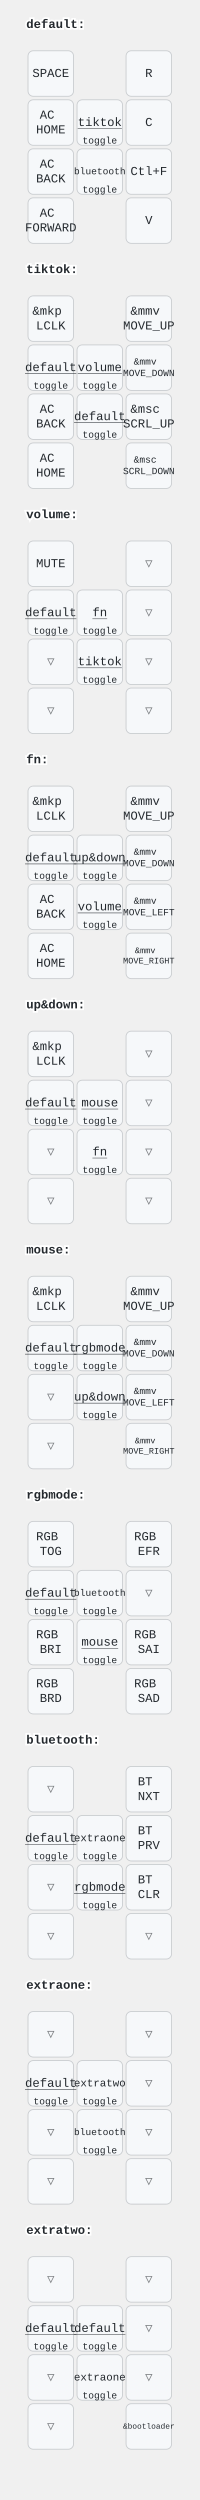
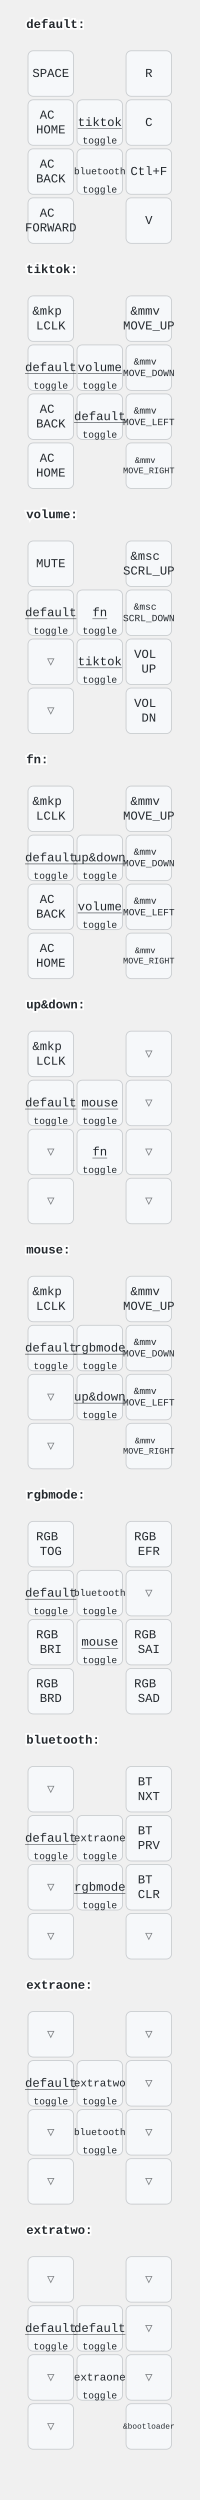
<svg xmlns="http://www.w3.org/2000/svg" width="228" height="2856" viewBox="0 0 228 2856" class="keymap">
  <style>/* inherit to force styles through use tags */
svg path {
    fill: inherit;
}

/* font and background color specifications */
svg.keymap {
    font-family: SFMono-Regular,Consolas,Liberation Mono,Menlo,monospace;
    font-size: 14px;
    font-kerning: normal;
    text-rendering: optimizeLegibility;
    fill: #24292e;
}

/* default key styling */
rect.key {
    fill: #f6f8fa;
}

rect.key, rect.combo {
    stroke: #c9cccf;
    stroke-width: 1;
}

/* default key side styling, only used is draw_key_sides is set */
rect.side {
    filter: brightness(90%);
}

/* color accent for combo boxes */
rect.combo, rect.combo-separate {
    fill: #cdf;
}

/* color accent for held keys */
rect.held, rect.combo.held {
    fill: #fdd;
}

/* color accent for ghost (optional) keys */
rect.ghost, rect.combo.ghost {
    stroke-dasharray: 4, 4;
    stroke-width: 2;
}

text {
    text-anchor: middle;
    dominant-baseline: middle;
}

/* styling for layer labels */
text.label {
    font-weight: bold;
    text-anchor: start;
    stroke: white;
    stroke-width: 4;
    paint-order: stroke;
}

/* styling for optional footer */
text.footer {
    text-anchor: end;
    dominant-baseline: auto;
    stroke: white;
    stroke-width: 4;
    paint-order: stroke;
}

/* styling for combo tap, and key non-tap label text */
text.combo, text.hold, text.shifted, text.left, text.right {
    font-size: 11px;
}

text.hold {
    text-anchor: middle;
    dominant-baseline: auto;
}

text.shifted {
    text-anchor: middle;
    dominant-baseline: hanging;
}

text.left {
    text-anchor: start;
}

text.right {
    text-anchor: end;
}

text.layer-activator {
    text-decoration: underline;
}

/* styling for hold/shifted label text in combo box */
text.combo.hold, text.combo.shifted, text.combo.left, text.combo.right {
    font-size: 8px;
}

/* lighter symbol for transparent keys */
text.trans {
    fill: #7b7e81;
}

/* styling for combo dendrons */
path.combo {
    stroke-width: 1;
    stroke: gray;
    fill: none;
}

/* Start Tabler Icons Cleanup */
/* cannot use height/width with glyphs */
.icon-tabler &gt; path {
    fill: inherit;
    stroke: inherit;
    stroke-width: 2;
}
/* hide tabler's default box */
.icon-tabler &gt; path[stroke="none"][fill="none"] {
    visibility: hidden;
}
/* End Tabler Icons Cleanup */
</style>
  <g transform="translate(30, 0)" class="layer-default">
    <text x="0" y="28" class="label" id="default">default:</text>
    <g transform="translate(0, 56)">
      <g transform="translate(28, 28)" class="key keypos-0">
        <rect rx="6" ry="6" x="-26" y="-26" width="52" height="52" class="key" />
        <text x="0" y="0" class="key tap">SPACE</text>
      </g>
      <g transform="translate(140, 28)" class="key keypos-1">
        <rect rx="6" ry="6" x="-26" y="-26" width="52" height="52" class="key" />
        <text x="0" y="0" class="key tap">R</text>
      </g>
      <g transform="translate(28, 84)" class="key keypos-2">
        <rect rx="6" ry="6" x="-26" y="-26" width="52" height="52" class="key" />
        <text x="0" y="0" class="key tap">
          <tspan x="0" dy="-0.6em">AC</tspan>
          <tspan x="0" dy="1.2em">HOME</tspan>
        </text>
      </g>
      <g transform="translate(84, 84)" class="key keypos-3">
        <rect rx="6" ry="6" x="-26" y="-26" width="52" height="52" class="key" />
        <a href="#tiktok">
          <text x="0" y="0" class="key tap layer-activator">tiktok</text>
        </a>
        <text x="0" y="24" class="key hold">toggle</text>
      </g>
      <g transform="translate(140, 84)" class="key keypos-4">
        <rect rx="6" ry="6" x="-26" y="-26" width="52" height="52" class="key" />
        <text x="0" y="0" class="key tap">C</text>
      </g>
      <g transform="translate(28, 140)" class="key keypos-5">
        <rect rx="6" ry="6" x="-26" y="-26" width="52" height="52" class="key" />
        <text x="0" y="0" class="key tap">
          <tspan x="0" dy="-0.6em">AC</tspan>
          <tspan x="0" dy="1.2em">BACK</tspan>
        </text>
      </g>
      <g transform="translate(84, 140)" class="key keypos-6">
        <rect rx="6" ry="6" x="-26" y="-26" width="52" height="52" class="key" />
        <a href="#bluetooth">
          <text x="0" y="0" class="key tap layer-activator">
            <tspan style="font-size: 78%">bluetooth</tspan>
          </text>
        </a>
        <text x="0" y="24" class="key hold">toggle</text>
      </g>
      <g transform="translate(140, 140)" class="key keypos-7">
        <rect rx="6" ry="6" x="-26" y="-26" width="52" height="52" class="key" />
        <text x="0" y="0" class="key tap">Ctl+F</text>
      </g>
      <g transform="translate(28, 196)" class="key keypos-8">
        <rect rx="6" ry="6" x="-26" y="-26" width="52" height="52" class="key" />
        <text x="0" y="0" class="key tap">
          <tspan x="0" dy="-0.6em">AC</tspan>
          <tspan x="0" dy="1.2em">FORWARD</tspan>
        </text>
      </g>
      <g transform="translate(140, 196)" class="key keypos-9">
        <rect rx="6" ry="6" x="-26" y="-26" width="52" height="52" class="key" />
        <text x="0" y="0" class="key tap">V</text>
      </g>
    </g>
  </g>
  <g transform="translate(30, 280)" class="layer-tiktok">
    <text x="0" y="28" class="label" id="tiktok">tiktok:</text>
    <g transform="translate(0, 56)">
      <g transform="translate(28, 28)" class="key keypos-0">
        <rect rx="6" ry="6" x="-26" y="-26" width="52" height="52" class="key" />
        <text x="0" y="0" class="key tap">
          <tspan x="0" dy="-0.6em">&amp;mkp</tspan>
          <tspan x="0" dy="1.2em">LCLK</tspan>
        </text>
      </g>
      <g transform="translate(140, 28)" class="key keypos-1">
        <rect rx="6" ry="6" x="-26" y="-26" width="52" height="52" class="key" />
        <text x="0" y="0" class="key tap">
          <tspan x="0" dy="-0.6em">&amp;mmv</tspan>
          <tspan x="0" dy="1.2em">MOVE_UP</tspan>
        </text>
      </g>
      <g transform="translate(28, 84)" class="key keypos-2">
        <rect rx="6" ry="6" x="-26" y="-26" width="52" height="52" class="key" />
        <a href="#default">
          <text x="0" y="0" class="key tap layer-activator">default</text>
        </a>
        <text x="0" y="24" class="key hold">toggle</text>
      </g>
      <g transform="translate(84, 84)" class="key keypos-3">
        <rect rx="6" ry="6" x="-26" y="-26" width="52" height="52" class="key" />
        <a href="#volume">
          <text x="0" y="0" class="key tap layer-activator">volume</text>
        </a>
        <text x="0" y="24" class="key hold">toggle</text>
      </g>
      <g transform="translate(140, 84)" class="key keypos-4">
        <rect rx="6" ry="6" x="-26" y="-26" width="52" height="52" class="key" />
        <text x="0" y="0" class="key tap">
          <tspan x="0" dy="-0.6em" style="font-size: 78%">&amp;mmv</tspan>
          <tspan x="0" dy="1.2em" style="font-size: 78%">MOVE_DOWN</tspan>
        </text>
      </g>
      <g transform="translate(28, 140)" class="key keypos-5">
        <rect rx="6" ry="6" x="-26" y="-26" width="52" height="52" class="key" />
        <text x="0" y="0" class="key tap">
          <tspan x="0" dy="-0.6em">AC</tspan>
          <tspan x="0" dy="1.2em">BACK</tspan>
        </text>
      </g>
      <g transform="translate(84, 140)" class="key keypos-6">
        <rect rx="6" ry="6" x="-26" y="-26" width="52" height="52" class="key" />
        <a href="#default">
          <text x="0" y="0" class="key tap layer-activator">default</text>
        </a>
        <text x="0" y="24" class="key hold">toggle</text>
      </g>
      <g transform="translate(140, 140)" class="key keypos-7">
        <rect rx="6" ry="6" x="-26" y="-26" width="52" height="52" class="key" />
        <text x="0" y="0" class="key tap">
+           <tspan x="0" dy="-0.6em" style="font-size: 78%">&amp;mmv</tspan>
+           <tspan x="0" dy="1.2em" style="font-size: 78%">MOVE_LEFT</tspan>
+         </text>
+       </g>
+       <g transform="translate(28, 196)" class="key keypos-8">
+         <rect rx="6" ry="6" x="-26" y="-26" width="52" height="52" class="key" />
+         <text x="0" y="0" class="key tap">
+           <tspan x="0" dy="-0.6em">AC</tspan>
+           <tspan x="0" dy="1.2em">HOME</tspan>
+         </text>
+       </g>
+       <g transform="translate(140, 196)" class="key keypos-9">
+         <rect rx="6" ry="6" x="-26" y="-26" width="52" height="52" class="key" />
+         <text x="0" y="0" class="key tap">
+           <tspan x="0" dy="-0.6em" style="font-size: 70%">&amp;mmv</tspan>
+           <tspan x="0" dy="1.2em" style="font-size: 70%">MOVE_RIGHT</tspan>
+         </text>
+       </g>
+     </g>
+   </g>
+   <g transform="translate(30, 560)" class="layer-volume">
+     <text x="0" y="28" class="label" id="volume">volume:</text>
+     <g transform="translate(0, 56)">
+       <g transform="translate(28, 28)" class="key keypos-0">
+         <rect rx="6" ry="6" x="-26" y="-26" width="52" height="52" class="key" />
+         <text x="0" y="0" class="key tap">MUTE</text>
+       </g>
+       <g transform="translate(140, 28)" class="key keypos-1">
+         <rect rx="6" ry="6" x="-26" y="-26" width="52" height="52" class="key" />
+         <text x="0" y="0" class="key tap">
          <tspan x="0" dy="-0.6em">&amp;msc</tspan>
          <tspan x="0" dy="1.2em">SCRL_UP</tspan>
        </text>
      </g>
-       <g transform="translate(28, 196)" class="key keypos-8">
-         <rect rx="6" ry="6" x="-26" y="-26" width="52" height="52" class="key" />
-         <text x="0" y="0" class="key tap">
-           <tspan x="0" dy="-0.6em">AC</tspan>
-           <tspan x="0" dy="1.2em">HOME</tspan>
-         </text>
-       </g>
-       <g transform="translate(140, 196)" class="key keypos-9">
+       <g transform="translate(28, 84)" class="key keypos-2">
+         <rect rx="6" ry="6" x="-26" y="-26" width="52" height="52" class="key" />
+         <a href="#default">
+           <text x="0" y="0" class="key tap layer-activator">default</text>
+         </a>
+         <text x="0" y="24" class="key hold">toggle</text>
+       </g>
+       <g transform="translate(84, 84)" class="key keypos-3">
+         <rect rx="6" ry="6" x="-26" y="-26" width="52" height="52" class="key" />
+         <a href="#fn">
+           <text x="0" y="0" class="key tap layer-activator">fn</text>
+         </a>
+         <text x="0" y="24" class="key hold">toggle</text>
+       </g>
+       <g transform="translate(140, 84)" class="key keypos-4">
        <rect rx="6" ry="6" x="-26" y="-26" width="52" height="52" class="key" />
        <text x="0" y="0" class="key tap">
          <tspan x="0" dy="-0.6em" style="font-size: 78%">&amp;msc</tspan>
          <tspan x="0" dy="1.2em" style="font-size: 78%">SCRL_DOWN</tspan>
        </text>
      </g>
-     </g>
-   </g>
-   <g transform="translate(30, 560)" class="layer-volume">
-     <text x="0" y="28" class="label" id="volume">volume:</text>
-     <g transform="translate(0, 56)">
-       <g transform="translate(28, 28)" class="key keypos-0">
-         <rect rx="6" ry="6" x="-26" y="-26" width="52" height="52" class="key" />
-         <text x="0" y="0" class="key tap">MUTE</text>
-       </g>
-       <g transform="translate(140, 28)" class="key trans keypos-1">
-         <rect rx="6" ry="6" x="-26" y="-26" width="52" height="52" class="key trans" />
-         <text x="0" y="0" class="key trans tap">▽</text>
-       </g>
-       <g transform="translate(28, 84)" class="key keypos-2">
-         <rect rx="6" ry="6" x="-26" y="-26" width="52" height="52" class="key" />
-         <a href="#default">
-           <text x="0" y="0" class="key tap layer-activator">default</text>
-         </a>
-         <text x="0" y="24" class="key hold">toggle</text>
-       </g>
-       <g transform="translate(84, 84)" class="key keypos-3">
-         <rect rx="6" ry="6" x="-26" y="-26" width="52" height="52" class="key" />
-         <a href="#fn">
-           <text x="0" y="0" class="key tap layer-activator">fn</text>
-         </a>
-         <text x="0" y="24" class="key hold">toggle</text>
-       </g>
-       <g transform="translate(140, 84)" class="key trans keypos-4">
-         <rect rx="6" ry="6" x="-26" y="-26" width="52" height="52" class="key trans" />
-         <text x="0" y="0" class="key trans tap">▽</text>
-       </g>
      <g transform="translate(28, 140)" class="key trans keypos-5">
        <rect rx="6" ry="6" x="-26" y="-26" width="52" height="52" class="key trans" />
        <text x="0" y="0" class="key trans tap">▽</text>
      </g>
      <g transform="translate(84, 140)" class="key keypos-6">
        <rect rx="6" ry="6" x="-26" y="-26" width="52" height="52" class="key" />
        <a href="#tiktok">
          <text x="0" y="0" class="key tap layer-activator">tiktok</text>
        </a>
        <text x="0" y="24" class="key hold">toggle</text>
      </g>
-       <g transform="translate(140, 140)" class="key trans keypos-7">
-         <rect rx="6" ry="6" x="-26" y="-26" width="52" height="52" class="key trans" />
-         <text x="0" y="0" class="key trans tap">▽</text>
+       <g transform="translate(140, 140)" class="key keypos-7">
+         <rect rx="6" ry="6" x="-26" y="-26" width="52" height="52" class="key" />
+         <text x="0" y="0" class="key tap">
+           <tspan x="0" dy="-0.6em">VOL</tspan>
+           <tspan x="0" dy="1.2em">UP</tspan>
+         </text>
      </g>
      <g transform="translate(28, 196)" class="key trans keypos-8">
        <rect rx="6" ry="6" x="-26" y="-26" width="52" height="52" class="key trans" />
        <text x="0" y="0" class="key trans tap">▽</text>
      </g>
-       <g transform="translate(140, 196)" class="key trans keypos-9">
-         <rect rx="6" ry="6" x="-26" y="-26" width="52" height="52" class="key trans" />
-         <text x="0" y="0" class="key trans tap">▽</text>
+       <g transform="translate(140, 196)" class="key keypos-9">
+         <rect rx="6" ry="6" x="-26" y="-26" width="52" height="52" class="key" />
+         <text x="0" y="0" class="key tap">
+           <tspan x="0" dy="-0.6em">VOL</tspan>
+           <tspan x="0" dy="1.2em">DN</tspan>
+         </text>
      </g>
    </g>
  </g>
  <g transform="translate(30, 840)" class="layer-fn">
    <text x="0" y="28" class="label" id="fn">fn:</text>
    <g transform="translate(0, 56)">
      <g transform="translate(28, 28)" class="key keypos-0">
        <rect rx="6" ry="6" x="-26" y="-26" width="52" height="52" class="key" />
        <text x="0" y="0" class="key tap">
          <tspan x="0" dy="-0.6em">&amp;mkp</tspan>
          <tspan x="0" dy="1.2em">LCLK</tspan>
        </text>
      </g>
      <g transform="translate(140, 28)" class="key keypos-1">
        <rect rx="6" ry="6" x="-26" y="-26" width="52" height="52" class="key" />
        <text x="0" y="0" class="key tap">
          <tspan x="0" dy="-0.6em">&amp;mmv</tspan>
          <tspan x="0" dy="1.2em">MOVE_UP</tspan>
        </text>
      </g>
      <g transform="translate(28, 84)" class="key keypos-2">
        <rect rx="6" ry="6" x="-26" y="-26" width="52" height="52" class="key" />
        <a href="#default">
          <text x="0" y="0" class="key tap layer-activator">default</text>
        </a>
        <text x="0" y="24" class="key hold">toggle</text>
      </g>
      <g transform="translate(84, 84)" class="key keypos-3">
        <rect rx="6" ry="6" x="-26" y="-26" width="52" height="52" class="key" />
        <a href="#updown">
          <text x="0" y="0" class="key tap layer-activator">up&amp;down</text>
        </a>
        <text x="0" y="24" class="key hold">toggle</text>
      </g>
      <g transform="translate(140, 84)" class="key keypos-4">
        <rect rx="6" ry="6" x="-26" y="-26" width="52" height="52" class="key" />
        <text x="0" y="0" class="key tap">
          <tspan x="0" dy="-0.6em" style="font-size: 78%">&amp;mmv</tspan>
          <tspan x="0" dy="1.2em" style="font-size: 78%">MOVE_DOWN</tspan>
        </text>
      </g>
      <g transform="translate(28, 140)" class="key keypos-5">
        <rect rx="6" ry="6" x="-26" y="-26" width="52" height="52" class="key" />
        <text x="0" y="0" class="key tap">
          <tspan x="0" dy="-0.6em">AC</tspan>
          <tspan x="0" dy="1.2em">BACK</tspan>
        </text>
      </g>
      <g transform="translate(84, 140)" class="key keypos-6">
        <rect rx="6" ry="6" x="-26" y="-26" width="52" height="52" class="key" />
        <a href="#volume">
          <text x="0" y="0" class="key tap layer-activator">volume</text>
        </a>
        <text x="0" y="24" class="key hold">toggle</text>
      </g>
      <g transform="translate(140, 140)" class="key keypos-7">
        <rect rx="6" ry="6" x="-26" y="-26" width="52" height="52" class="key" />
        <text x="0" y="0" class="key tap">
          <tspan x="0" dy="-0.6em" style="font-size: 78%">&amp;mmv</tspan>
          <tspan x="0" dy="1.2em" style="font-size: 78%">MOVE_LEFT</tspan>
        </text>
      </g>
      <g transform="translate(28, 196)" class="key keypos-8">
        <rect rx="6" ry="6" x="-26" y="-26" width="52" height="52" class="key" />
        <text x="0" y="0" class="key tap">
          <tspan x="0" dy="-0.6em">AC</tspan>
          <tspan x="0" dy="1.2em">HOME</tspan>
        </text>
      </g>
      <g transform="translate(140, 196)" class="key keypos-9">
        <rect rx="6" ry="6" x="-26" y="-26" width="52" height="52" class="key" />
        <text x="0" y="0" class="key tap">
          <tspan x="0" dy="-0.6em" style="font-size: 70%">&amp;mmv</tspan>
          <tspan x="0" dy="1.2em" style="font-size: 70%">MOVE_RIGHT</tspan>
        </text>
      </g>
    </g>
  </g>
  <g transform="translate(30, 1120)" class="layer-up&amp;down">
    <text x="0" y="28" class="label" id="updown">up&amp;down:</text>
    <g transform="translate(0, 56)">
      <g transform="translate(28, 28)" class="key keypos-0">
        <rect rx="6" ry="6" x="-26" y="-26" width="52" height="52" class="key" />
        <text x="0" y="0" class="key tap">
          <tspan x="0" dy="-0.6em">&amp;mkp</tspan>
          <tspan x="0" dy="1.2em">LCLK</tspan>
        </text>
      </g>
      <g transform="translate(140, 28)" class="key trans keypos-1">
        <rect rx="6" ry="6" x="-26" y="-26" width="52" height="52" class="key trans" />
        <text x="0" y="0" class="key trans tap">▽</text>
      </g>
      <g transform="translate(28, 84)" class="key keypos-2">
        <rect rx="6" ry="6" x="-26" y="-26" width="52" height="52" class="key" />
        <a href="#default">
          <text x="0" y="0" class="key tap layer-activator">default</text>
        </a>
        <text x="0" y="24" class="key hold">toggle</text>
      </g>
      <g transform="translate(84, 84)" class="key keypos-3">
        <rect rx="6" ry="6" x="-26" y="-26" width="52" height="52" class="key" />
        <a href="#mouse">
          <text x="0" y="0" class="key tap layer-activator">mouse</text>
        </a>
        <text x="0" y="24" class="key hold">toggle</text>
      </g>
      <g transform="translate(140, 84)" class="key trans keypos-4">
        <rect rx="6" ry="6" x="-26" y="-26" width="52" height="52" class="key trans" />
        <text x="0" y="0" class="key trans tap">▽</text>
      </g>
      <g transform="translate(28, 140)" class="key trans keypos-5">
        <rect rx="6" ry="6" x="-26" y="-26" width="52" height="52" class="key trans" />
        <text x="0" y="0" class="key trans tap">▽</text>
      </g>
      <g transform="translate(84, 140)" class="key keypos-6">
        <rect rx="6" ry="6" x="-26" y="-26" width="52" height="52" class="key" />
        <a href="#fn">
          <text x="0" y="0" class="key tap layer-activator">fn</text>
        </a>
        <text x="0" y="24" class="key hold">toggle</text>
      </g>
      <g transform="translate(140, 140)" class="key trans keypos-7">
        <rect rx="6" ry="6" x="-26" y="-26" width="52" height="52" class="key trans" />
        <text x="0" y="0" class="key trans tap">▽</text>
      </g>
      <g transform="translate(28, 196)" class="key trans keypos-8">
        <rect rx="6" ry="6" x="-26" y="-26" width="52" height="52" class="key trans" />
        <text x="0" y="0" class="key trans tap">▽</text>
      </g>
      <g transform="translate(140, 196)" class="key trans keypos-9">
        <rect rx="6" ry="6" x="-26" y="-26" width="52" height="52" class="key trans" />
        <text x="0" y="0" class="key trans tap">▽</text>
      </g>
    </g>
  </g>
  <g transform="translate(30, 1400)" class="layer-mouse">
    <text x="0" y="28" class="label" id="mouse">mouse:</text>
    <g transform="translate(0, 56)">
      <g transform="translate(28, 28)" class="key keypos-0">
        <rect rx="6" ry="6" x="-26" y="-26" width="52" height="52" class="key" />
        <text x="0" y="0" class="key tap">
          <tspan x="0" dy="-0.6em">&amp;mkp</tspan>
          <tspan x="0" dy="1.2em">LCLK</tspan>
        </text>
      </g>
      <g transform="translate(140, 28)" class="key keypos-1">
        <rect rx="6" ry="6" x="-26" y="-26" width="52" height="52" class="key" />
        <text x="0" y="0" class="key tap">
          <tspan x="0" dy="-0.6em">&amp;mmv</tspan>
          <tspan x="0" dy="1.2em">MOVE_UP</tspan>
        </text>
      </g>
      <g transform="translate(28, 84)" class="key keypos-2">
        <rect rx="6" ry="6" x="-26" y="-26" width="52" height="52" class="key" />
        <a href="#default">
          <text x="0" y="0" class="key tap layer-activator">default</text>
        </a>
        <text x="0" y="24" class="key hold">toggle</text>
      </g>
      <g transform="translate(84, 84)" class="key keypos-3">
        <rect rx="6" ry="6" x="-26" y="-26" width="52" height="52" class="key" />
        <a href="#rgbmode">
          <text x="0" y="0" class="key tap layer-activator">rgbmode</text>
        </a>
        <text x="0" y="24" class="key hold">toggle</text>
      </g>
      <g transform="translate(140, 84)" class="key keypos-4">
        <rect rx="6" ry="6" x="-26" y="-26" width="52" height="52" class="key" />
        <text x="0" y="0" class="key tap">
          <tspan x="0" dy="-0.6em" style="font-size: 78%">&amp;mmv</tspan>
          <tspan x="0" dy="1.2em" style="font-size: 78%">MOVE_DOWN</tspan>
        </text>
      </g>
      <g transform="translate(28, 140)" class="key trans keypos-5">
        <rect rx="6" ry="6" x="-26" y="-26" width="52" height="52" class="key trans" />
        <text x="0" y="0" class="key trans tap">▽</text>
      </g>
      <g transform="translate(84, 140)" class="key keypos-6">
        <rect rx="6" ry="6" x="-26" y="-26" width="52" height="52" class="key" />
        <a href="#updown">
          <text x="0" y="0" class="key tap layer-activator">up&amp;down</text>
        </a>
        <text x="0" y="24" class="key hold">toggle</text>
      </g>
      <g transform="translate(140, 140)" class="key keypos-7">
        <rect rx="6" ry="6" x="-26" y="-26" width="52" height="52" class="key" />
        <text x="0" y="0" class="key tap">
          <tspan x="0" dy="-0.6em" style="font-size: 78%">&amp;mmv</tspan>
          <tspan x="0" dy="1.2em" style="font-size: 78%">MOVE_LEFT</tspan>
        </text>
      </g>
      <g transform="translate(28, 196)" class="key trans keypos-8">
        <rect rx="6" ry="6" x="-26" y="-26" width="52" height="52" class="key trans" />
        <text x="0" y="0" class="key trans tap">▽</text>
      </g>
      <g transform="translate(140, 196)" class="key keypos-9">
        <rect rx="6" ry="6" x="-26" y="-26" width="52" height="52" class="key" />
        <text x="0" y="0" class="key tap">
          <tspan x="0" dy="-0.6em" style="font-size: 70%">&amp;mmv</tspan>
          <tspan x="0" dy="1.2em" style="font-size: 70%">MOVE_RIGHT</tspan>
        </text>
      </g>
    </g>
  </g>
  <g transform="translate(30, 1680)" class="layer-rgbmode">
    <text x="0" y="28" class="label" id="rgbmode">rgbmode:</text>
    <g transform="translate(0, 56)">
      <g transform="translate(28, 28)" class="key keypos-0">
        <rect rx="6" ry="6" x="-26" y="-26" width="52" height="52" class="key" />
        <text x="0" y="0" class="key tap">
          <tspan x="0" dy="-0.6em">RGB</tspan>
          <tspan x="0" dy="1.2em">TOG</tspan>
        </text>
      </g>
      <g transform="translate(140, 28)" class="key keypos-1">
        <rect rx="6" ry="6" x="-26" y="-26" width="52" height="52" class="key" />
        <text x="0" y="0" class="key tap">
          <tspan x="0" dy="-0.6em">RGB</tspan>
          <tspan x="0" dy="1.2em">EFR</tspan>
        </text>
      </g>
      <g transform="translate(28, 84)" class="key keypos-2">
        <rect rx="6" ry="6" x="-26" y="-26" width="52" height="52" class="key" />
        <a href="#default">
          <text x="0" y="0" class="key tap layer-activator">default</text>
        </a>
        <text x="0" y="24" class="key hold">toggle</text>
      </g>
      <g transform="translate(84, 84)" class="key keypos-3">
        <rect rx="6" ry="6" x="-26" y="-26" width="52" height="52" class="key" />
        <a href="#bluetooth">
          <text x="0" y="0" class="key tap layer-activator">
            <tspan style="font-size: 78%">bluetooth</tspan>
          </text>
        </a>
        <text x="0" y="24" class="key hold">toggle</text>
      </g>
      <g transform="translate(140, 84)" class="key trans keypos-4">
        <rect rx="6" ry="6" x="-26" y="-26" width="52" height="52" class="key trans" />
        <text x="0" y="0" class="key trans tap">▽</text>
      </g>
      <g transform="translate(28, 140)" class="key keypos-5">
        <rect rx="6" ry="6" x="-26" y="-26" width="52" height="52" class="key" />
        <text x="0" y="0" class="key tap">
          <tspan x="0" dy="-0.6em">RGB</tspan>
          <tspan x="0" dy="1.2em">BRI</tspan>
        </text>
      </g>
      <g transform="translate(84, 140)" class="key keypos-6">
        <rect rx="6" ry="6" x="-26" y="-26" width="52" height="52" class="key" />
        <a href="#mouse">
          <text x="0" y="0" class="key tap layer-activator">mouse</text>
        </a>
        <text x="0" y="24" class="key hold">toggle</text>
      </g>
      <g transform="translate(140, 140)" class="key keypos-7">
        <rect rx="6" ry="6" x="-26" y="-26" width="52" height="52" class="key" />
        <text x="0" y="0" class="key tap">
          <tspan x="0" dy="-0.6em">RGB</tspan>
          <tspan x="0" dy="1.2em">SAI</tspan>
        </text>
      </g>
      <g transform="translate(28, 196)" class="key keypos-8">
        <rect rx="6" ry="6" x="-26" y="-26" width="52" height="52" class="key" />
        <text x="0" y="0" class="key tap">
          <tspan x="0" dy="-0.6em">RGB</tspan>
          <tspan x="0" dy="1.2em">BRD</tspan>
        </text>
      </g>
      <g transform="translate(140, 196)" class="key keypos-9">
        <rect rx="6" ry="6" x="-26" y="-26" width="52" height="52" class="key" />
        <text x="0" y="0" class="key tap">
          <tspan x="0" dy="-0.6em">RGB</tspan>
          <tspan x="0" dy="1.2em">SAD</tspan>
        </text>
      </g>
    </g>
  </g>
  <g transform="translate(30, 1960)" class="layer-bluetooth">
    <text x="0" y="28" class="label" id="bluetooth">bluetooth:</text>
    <g transform="translate(0, 56)">
      <g transform="translate(28, 28)" class="key trans keypos-0">
        <rect rx="6" ry="6" x="-26" y="-26" width="52" height="52" class="key trans" />
        <text x="0" y="0" class="key trans tap">▽</text>
      </g>
      <g transform="translate(140, 28)" class="key keypos-1">
        <rect rx="6" ry="6" x="-26" y="-26" width="52" height="52" class="key" />
        <text x="0" y="0" class="key tap">
          <tspan x="0" dy="-0.6em">BT</tspan>
          <tspan x="0" dy="1.2em">NXT</tspan>
        </text>
      </g>
      <g transform="translate(28, 84)" class="key keypos-2">
        <rect rx="6" ry="6" x="-26" y="-26" width="52" height="52" class="key" />
        <a href="#default">
          <text x="0" y="0" class="key tap layer-activator">default</text>
        </a>
        <text x="0" y="24" class="key hold">toggle</text>
      </g>
      <g transform="translate(84, 84)" class="key keypos-3">
        <rect rx="6" ry="6" x="-26" y="-26" width="52" height="52" class="key" />
        <a href="#extraone">
          <text x="0" y="0" class="key tap layer-activator">
            <tspan style="font-size: 88%">extraone</tspan>
          </text>
        </a>
        <text x="0" y="24" class="key hold">toggle</text>
      </g>
      <g transform="translate(140, 84)" class="key keypos-4">
        <rect rx="6" ry="6" x="-26" y="-26" width="52" height="52" class="key" />
        <text x="0" y="0" class="key tap">
          <tspan x="0" dy="-0.6em">BT</tspan>
          <tspan x="0" dy="1.2em">PRV</tspan>
        </text>
      </g>
      <g transform="translate(28, 140)" class="key trans keypos-5">
        <rect rx="6" ry="6" x="-26" y="-26" width="52" height="52" class="key trans" />
        <text x="0" y="0" class="key trans tap">▽</text>
      </g>
      <g transform="translate(84, 140)" class="key keypos-6">
        <rect rx="6" ry="6" x="-26" y="-26" width="52" height="52" class="key" />
        <a href="#rgbmode">
          <text x="0" y="0" class="key tap layer-activator">rgbmode</text>
        </a>
        <text x="0" y="24" class="key hold">toggle</text>
      </g>
      <g transform="translate(140, 140)" class="key keypos-7">
        <rect rx="6" ry="6" x="-26" y="-26" width="52" height="52" class="key" />
        <text x="0" y="0" class="key tap">
          <tspan x="0" dy="-0.6em">BT</tspan>
          <tspan x="0" dy="1.2em">CLR</tspan>
        </text>
      </g>
      <g transform="translate(28, 196)" class="key trans keypos-8">
        <rect rx="6" ry="6" x="-26" y="-26" width="52" height="52" class="key trans" />
        <text x="0" y="0" class="key trans tap">▽</text>
      </g>
      <g transform="translate(140, 196)" class="key trans keypos-9">
        <rect rx="6" ry="6" x="-26" y="-26" width="52" height="52" class="key trans" />
        <text x="0" y="0" class="key trans tap">▽</text>
      </g>
    </g>
  </g>
  <g transform="translate(30, 2240)" class="layer-extraone">
    <text x="0" y="28" class="label" id="extraone">extraone:</text>
    <g transform="translate(0, 56)">
      <g transform="translate(28, 28)" class="key trans keypos-0">
        <rect rx="6" ry="6" x="-26" y="-26" width="52" height="52" class="key trans" />
        <text x="0" y="0" class="key trans tap">▽</text>
      </g>
      <g transform="translate(140, 28)" class="key trans keypos-1">
        <rect rx="6" ry="6" x="-26" y="-26" width="52" height="52" class="key trans" />
        <text x="0" y="0" class="key trans tap">▽</text>
      </g>
      <g transform="translate(28, 84)" class="key keypos-2">
        <rect rx="6" ry="6" x="-26" y="-26" width="52" height="52" class="key" />
        <a href="#default">
          <text x="0" y="0" class="key tap layer-activator">default</text>
        </a>
        <text x="0" y="24" class="key hold">toggle</text>
      </g>
      <g transform="translate(84, 84)" class="key keypos-3">
        <rect rx="6" ry="6" x="-26" y="-26" width="52" height="52" class="key" />
        <a href="#extratwo">
          <text x="0" y="0" class="key tap layer-activator">
            <tspan style="font-size: 88%">extratwo</tspan>
          </text>
        </a>
        <text x="0" y="24" class="key hold">toggle</text>
      </g>
      <g transform="translate(140, 84)" class="key trans keypos-4">
        <rect rx="6" ry="6" x="-26" y="-26" width="52" height="52" class="key trans" />
        <text x="0" y="0" class="key trans tap">▽</text>
      </g>
      <g transform="translate(28, 140)" class="key trans keypos-5">
        <rect rx="6" ry="6" x="-26" y="-26" width="52" height="52" class="key trans" />
        <text x="0" y="0" class="key trans tap">▽</text>
      </g>
      <g transform="translate(84, 140)" class="key keypos-6">
        <rect rx="6" ry="6" x="-26" y="-26" width="52" height="52" class="key" />
        <a href="#bluetooth">
          <text x="0" y="0" class="key tap layer-activator">
            <tspan style="font-size: 78%">bluetooth</tspan>
          </text>
        </a>
        <text x="0" y="24" class="key hold">toggle</text>
      </g>
      <g transform="translate(140, 140)" class="key trans keypos-7">
        <rect rx="6" ry="6" x="-26" y="-26" width="52" height="52" class="key trans" />
        <text x="0" y="0" class="key trans tap">▽</text>
      </g>
      <g transform="translate(28, 196)" class="key trans keypos-8">
        <rect rx="6" ry="6" x="-26" y="-26" width="52" height="52" class="key trans" />
        <text x="0" y="0" class="key trans tap">▽</text>
      </g>
      <g transform="translate(140, 196)" class="key trans keypos-9">
        <rect rx="6" ry="6" x="-26" y="-26" width="52" height="52" class="key trans" />
        <text x="0" y="0" class="key trans tap">▽</text>
      </g>
    </g>
  </g>
  <g transform="translate(30, 2520)" class="layer-extratwo">
    <text x="0" y="28" class="label" id="extratwo">extratwo:</text>
    <g transform="translate(0, 56)">
      <g transform="translate(28, 28)" class="key trans keypos-0">
        <rect rx="6" ry="6" x="-26" y="-26" width="52" height="52" class="key trans" />
        <text x="0" y="0" class="key trans tap">▽</text>
      </g>
      <g transform="translate(140, 28)" class="key trans keypos-1">
        <rect rx="6" ry="6" x="-26" y="-26" width="52" height="52" class="key trans" />
        <text x="0" y="0" class="key trans tap">▽</text>
      </g>
      <g transform="translate(28, 84)" class="key keypos-2">
        <rect rx="6" ry="6" x="-26" y="-26" width="52" height="52" class="key" />
        <a href="#default">
          <text x="0" y="0" class="key tap layer-activator">default</text>
        </a>
        <text x="0" y="24" class="key hold">toggle</text>
      </g>
      <g transform="translate(84, 84)" class="key keypos-3">
        <rect rx="6" ry="6" x="-26" y="-26" width="52" height="52" class="key" />
        <a href="#default">
          <text x="0" y="0" class="key tap layer-activator">default</text>
        </a>
        <text x="0" y="24" class="key hold">toggle</text>
      </g>
      <g transform="translate(140, 84)" class="key trans keypos-4">
        <rect rx="6" ry="6" x="-26" y="-26" width="52" height="52" class="key trans" />
        <text x="0" y="0" class="key trans tap">▽</text>
      </g>
      <g transform="translate(28, 140)" class="key trans keypos-5">
        <rect rx="6" ry="6" x="-26" y="-26" width="52" height="52" class="key trans" />
        <text x="0" y="0" class="key trans tap">▽</text>
      </g>
      <g transform="translate(84, 140)" class="key keypos-6">
        <rect rx="6" ry="6" x="-26" y="-26" width="52" height="52" class="key" />
        <a href="#extraone">
          <text x="0" y="0" class="key tap layer-activator">
            <tspan style="font-size: 88%">extraone</tspan>
          </text>
        </a>
        <text x="0" y="24" class="key hold">toggle</text>
      </g>
      <g transform="translate(140, 140)" class="key trans keypos-7">
        <rect rx="6" ry="6" x="-26" y="-26" width="52" height="52" class="key trans" />
        <text x="0" y="0" class="key trans tap">▽</text>
      </g>
      <g transform="translate(28, 196)" class="key trans keypos-8">
        <rect rx="6" ry="6" x="-26" y="-26" width="52" height="52" class="key trans" />
        <text x="0" y="0" class="key trans tap">▽</text>
      </g>
      <g transform="translate(140, 196)" class="key keypos-9">
        <rect rx="6" ry="6" x="-26" y="-26" width="52" height="52" class="key" />
        <text x="0" y="0" class="key tap">
          <tspan style="font-size: 64%">&amp;bootloader</tspan>
        </text>
      </g>
    </g>
  </g>
</svg>
